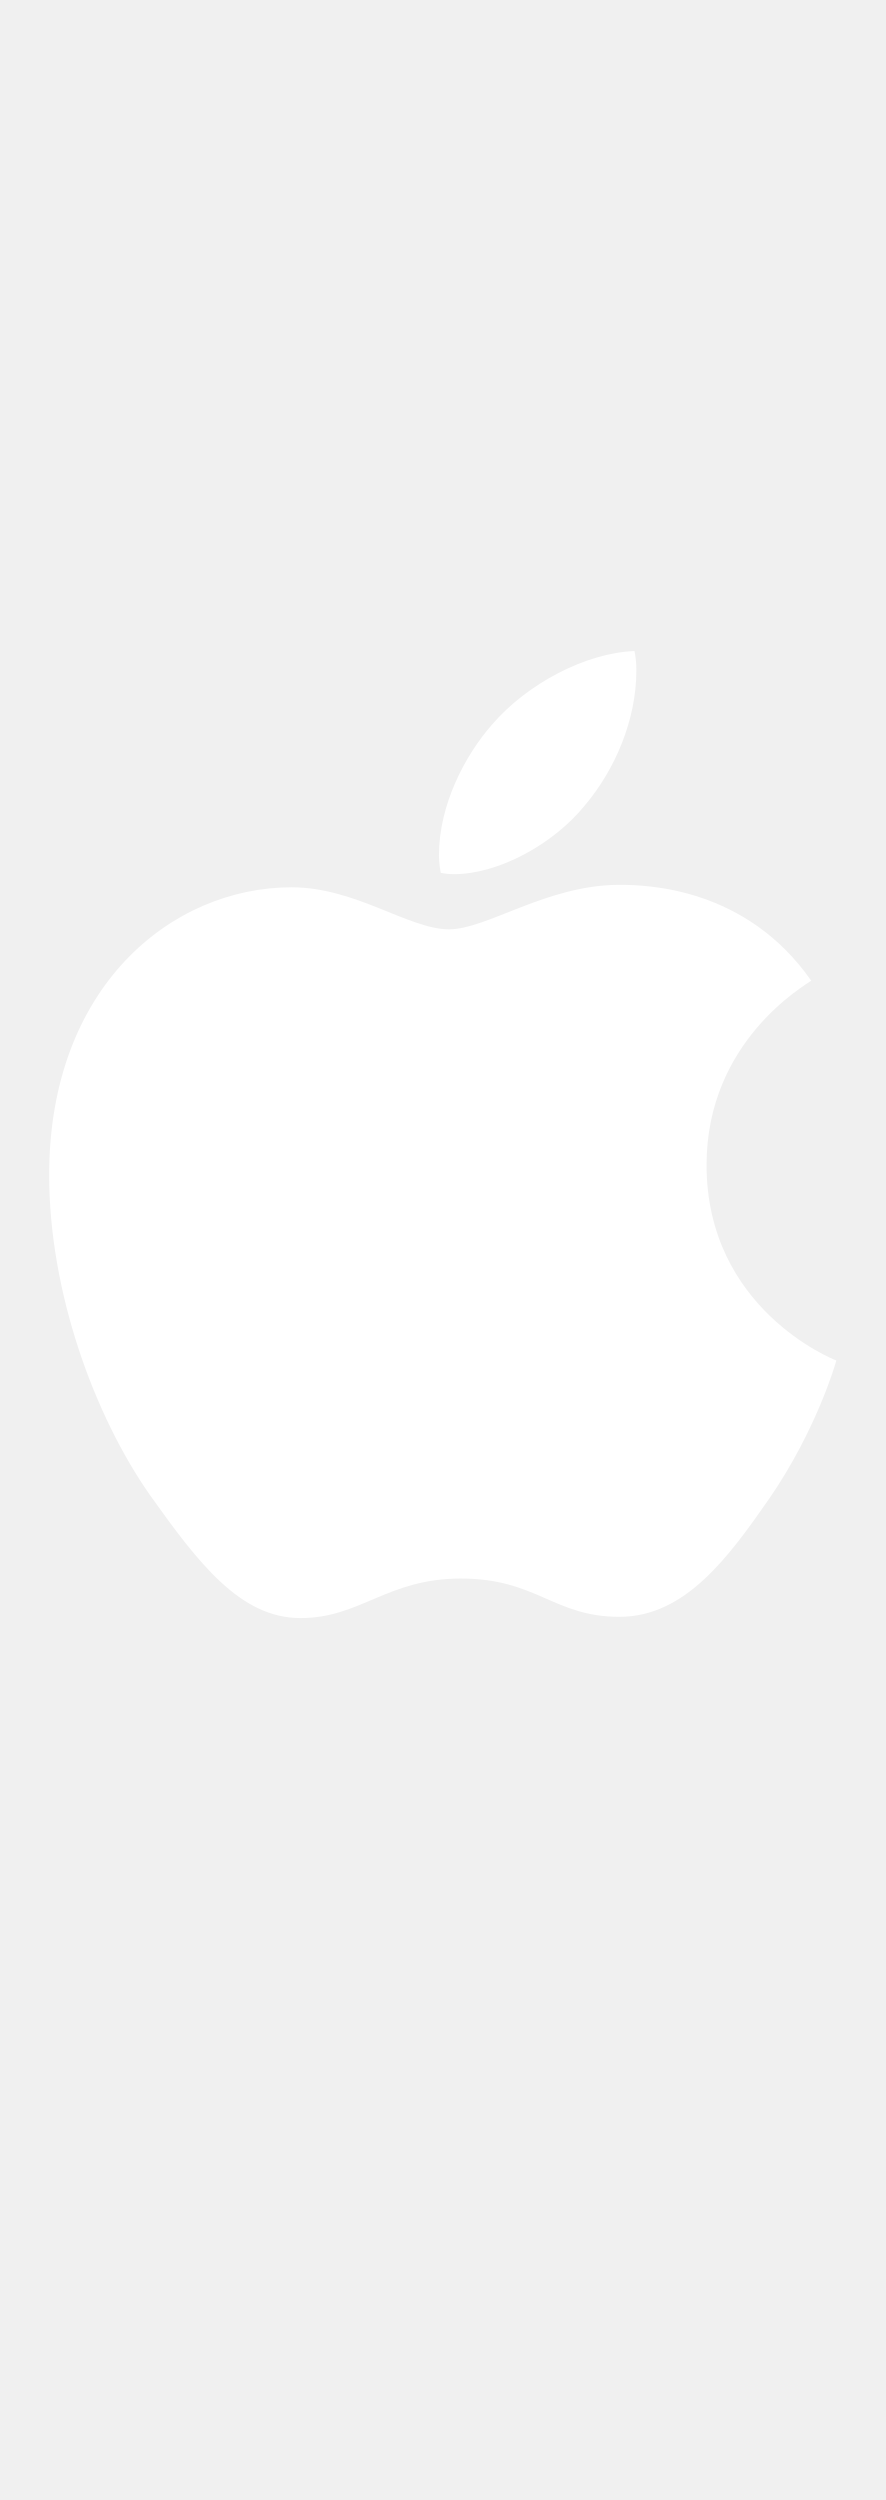
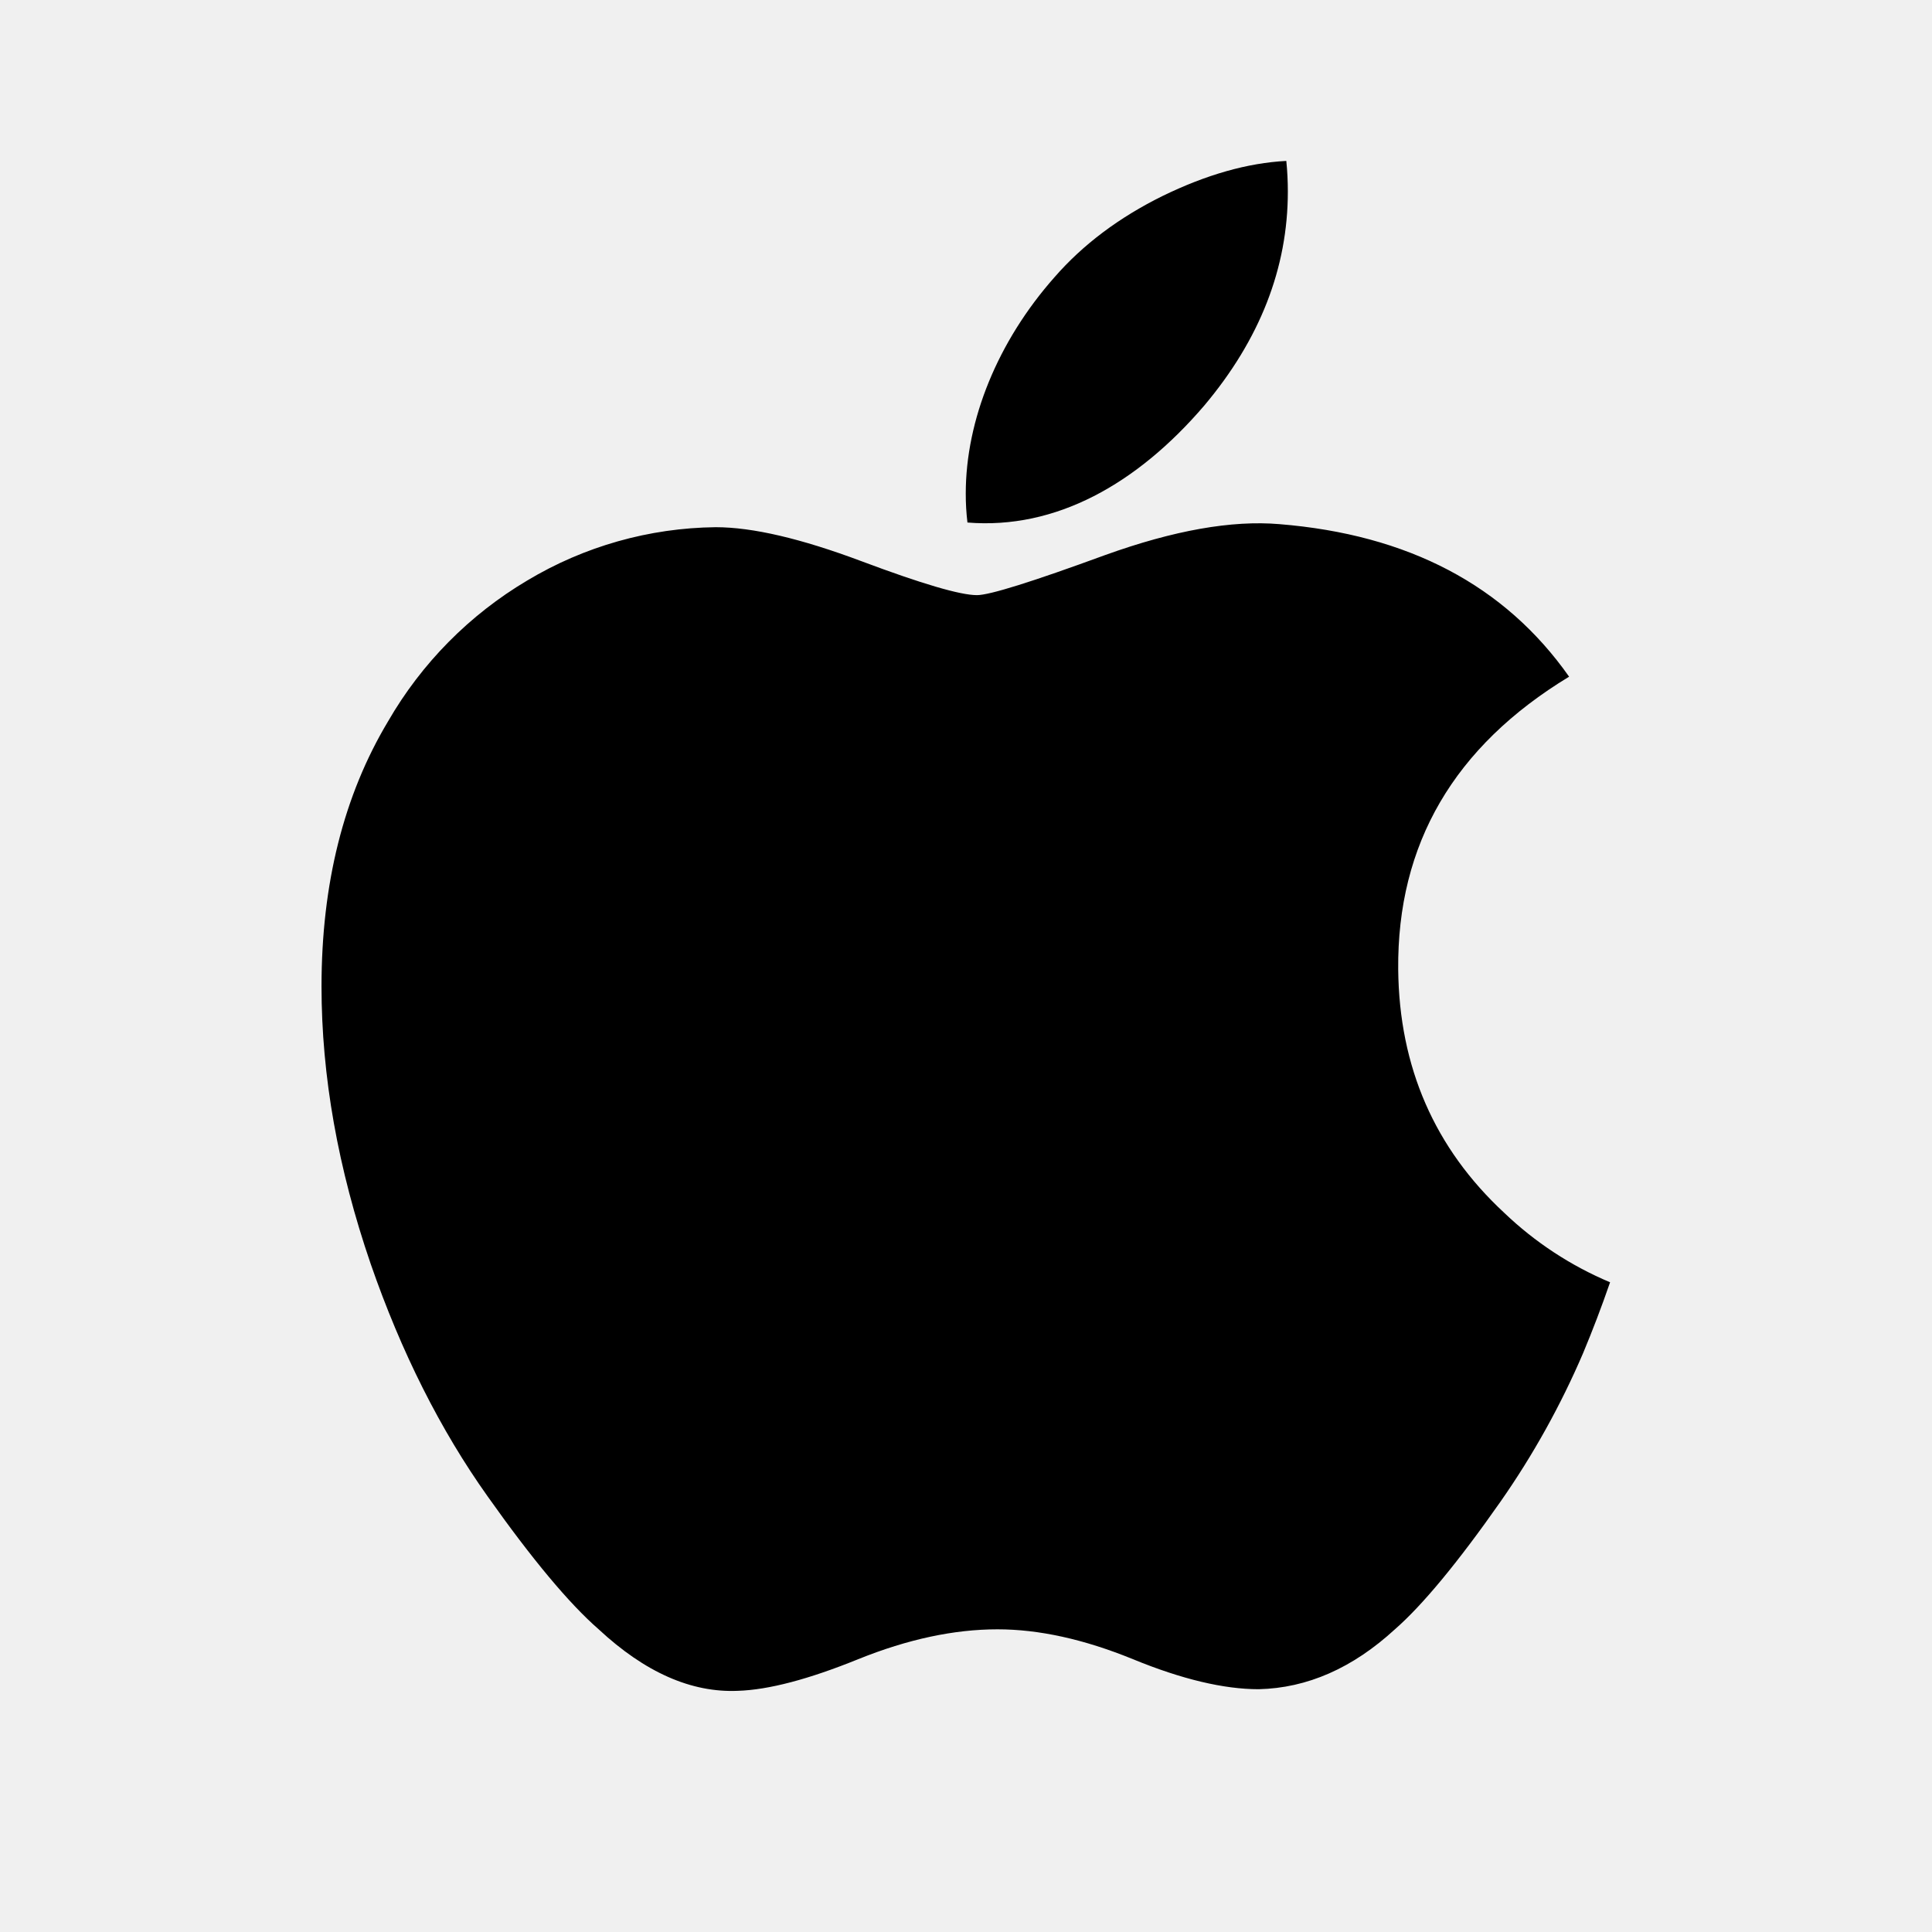
- <svg xmlns="http://www.w3.org/2000/svg" height="48" viewBox="0 0 17 48" width="17">
-   <g fill="none" fill-rule="evenodd">
-     <path d="m0 48h17v-48h-17z" />
-     <path d="m8.717 16.784c-.097 0-.193-.012-.253-.024-.012-.048-.036-.193-.036-.337 0-.963.493-1.913 1.023-2.515.674-.782 1.793-1.372 2.731-1.408.024.109.036.241.036.373 0 .951-.409 1.902-.986 2.587-.614.759-1.673 1.324-2.515 1.324m6.858 2.045c-.108.085-2.009 1.156-2.009 3.538 0 2.755 2.419 3.73 2.491 3.754-.012.06-.385 1.336-1.276 2.636-.794 1.143-1.624 2.286-2.888 2.286-1.263 0-1.588-.735-3.044-.735-1.42 0-1.925.759-3.08.759-1.156 0-1.962-1.059-2.888-2.359-1.071-1.528-1.937-3.898-1.937-6.149 0-3.609 2.346-5.523 4.656-5.523 1.228 0 2.25.807 3.02.807.735 0 1.878-.854 3.273-.854.53 0 2.431.047 3.682 1.84" fill="#fff" />
-   </g>
+ <svg xmlns="http://www.w3.org/2000/svg" width="50" height="50" viewBox="0 0 24 24" style="fill: rgba(0, 0, 0, 1);transform: ;msFilter:;">
+   <path d="M19.665 16.811a10.316 10.316 0 0 1-1.021 1.837c-.537.767-.978 1.297-1.316 1.592-.525.482-1.089.73-1.692.744-.432 0-.954-.123-1.562-.373-.61-.249-1.17-.371-1.683-.371-.537 0-1.113.122-1.73.371-.616.25-1.114.381-1.495.393-.577.025-1.154-.229-1.729-.764-.367-.32-.826-.87-1.377-1.648-.59-.829-1.075-1.794-1.455-2.891-.407-1.187-.611-2.335-.611-3.447 0-1.273.275-2.372.826-3.292a4.857 4.857 0 0 1 1.73-1.751 4.65 4.65 0 0 1 2.34-.662c.46 0 1.063.142 1.81.422s1.227.422 1.436.422c.158 0 .689-.167 1.593-.498.853-.307 1.573-.434 2.163-.384 1.6.129 2.801.759 3.6 1.895-1.43.867-2.137 2.08-2.123 3.637.012 1.213.453 2.222 1.317 3.023a4.33 4.33 0 0 0 1.315.863c-.106.307-.218.6-.336.882zM15.998 2.38c0 .95-.348 1.838-1.039 2.659-.836.976-1.846 1.541-2.941 1.452a2.955 2.955 0 0 1-.021-.36c0-.913.396-1.889 1.103-2.688.352-.404.8-.741 1.343-1.009.542-.264 1.054-.41 1.536-.435.013.128.019.255.019.381z" />
</svg>
